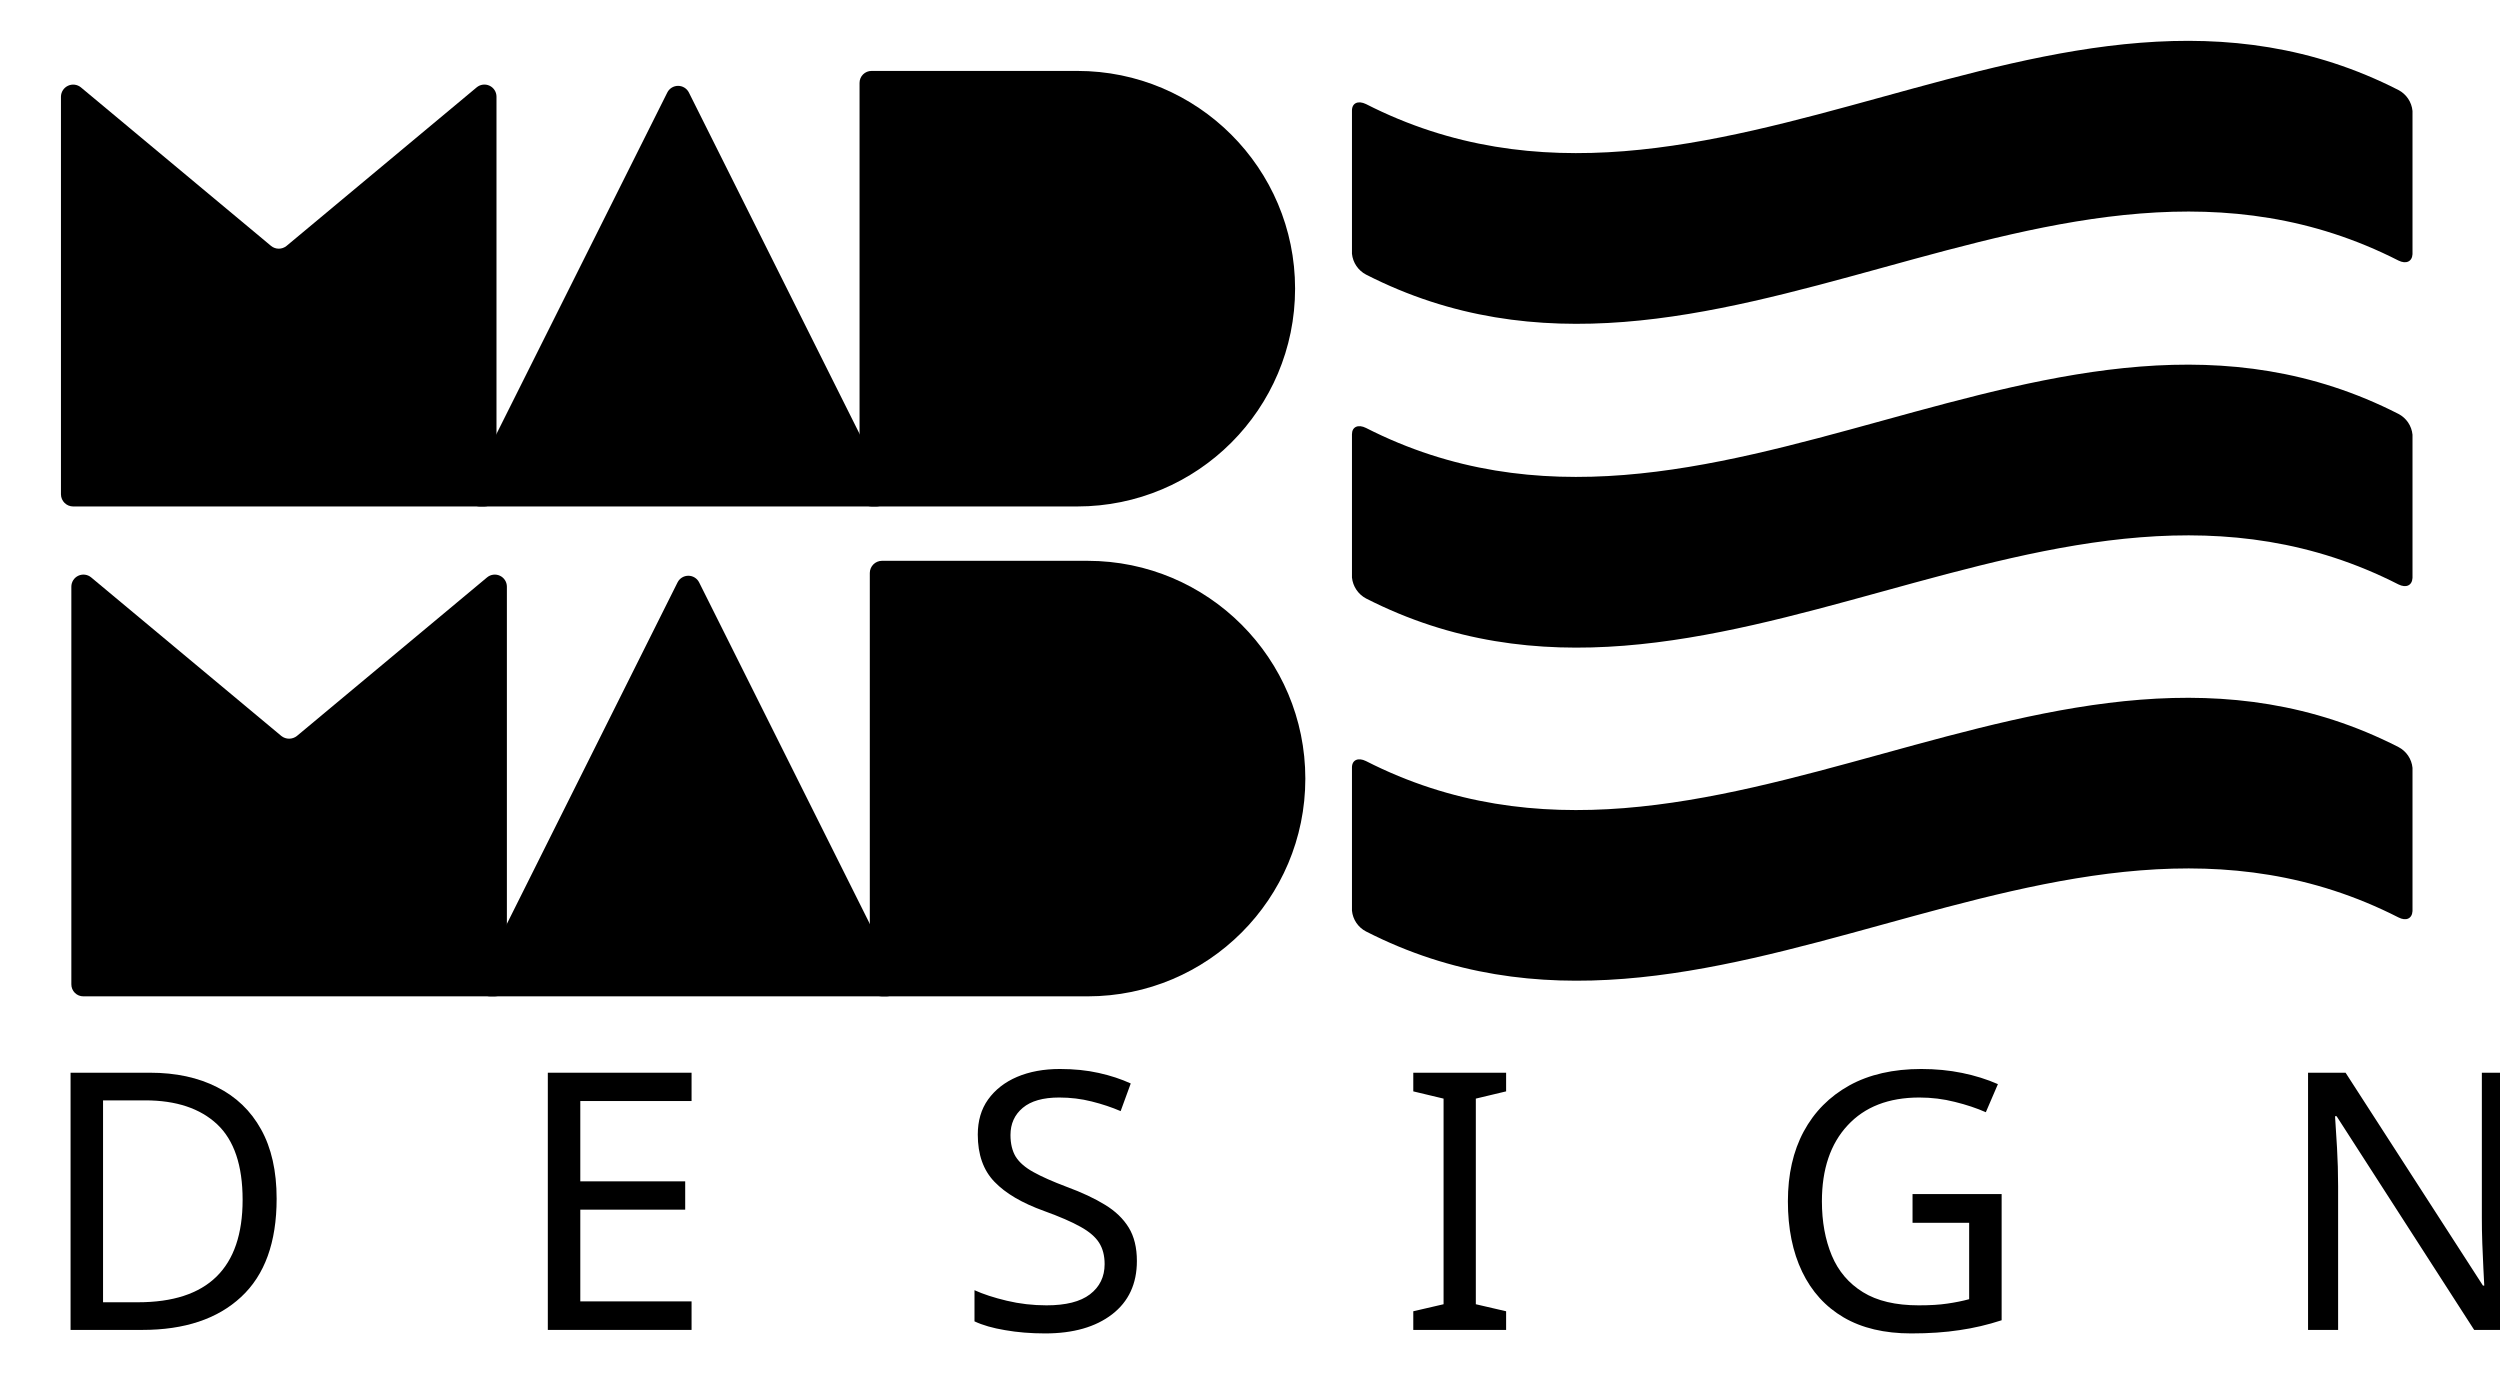
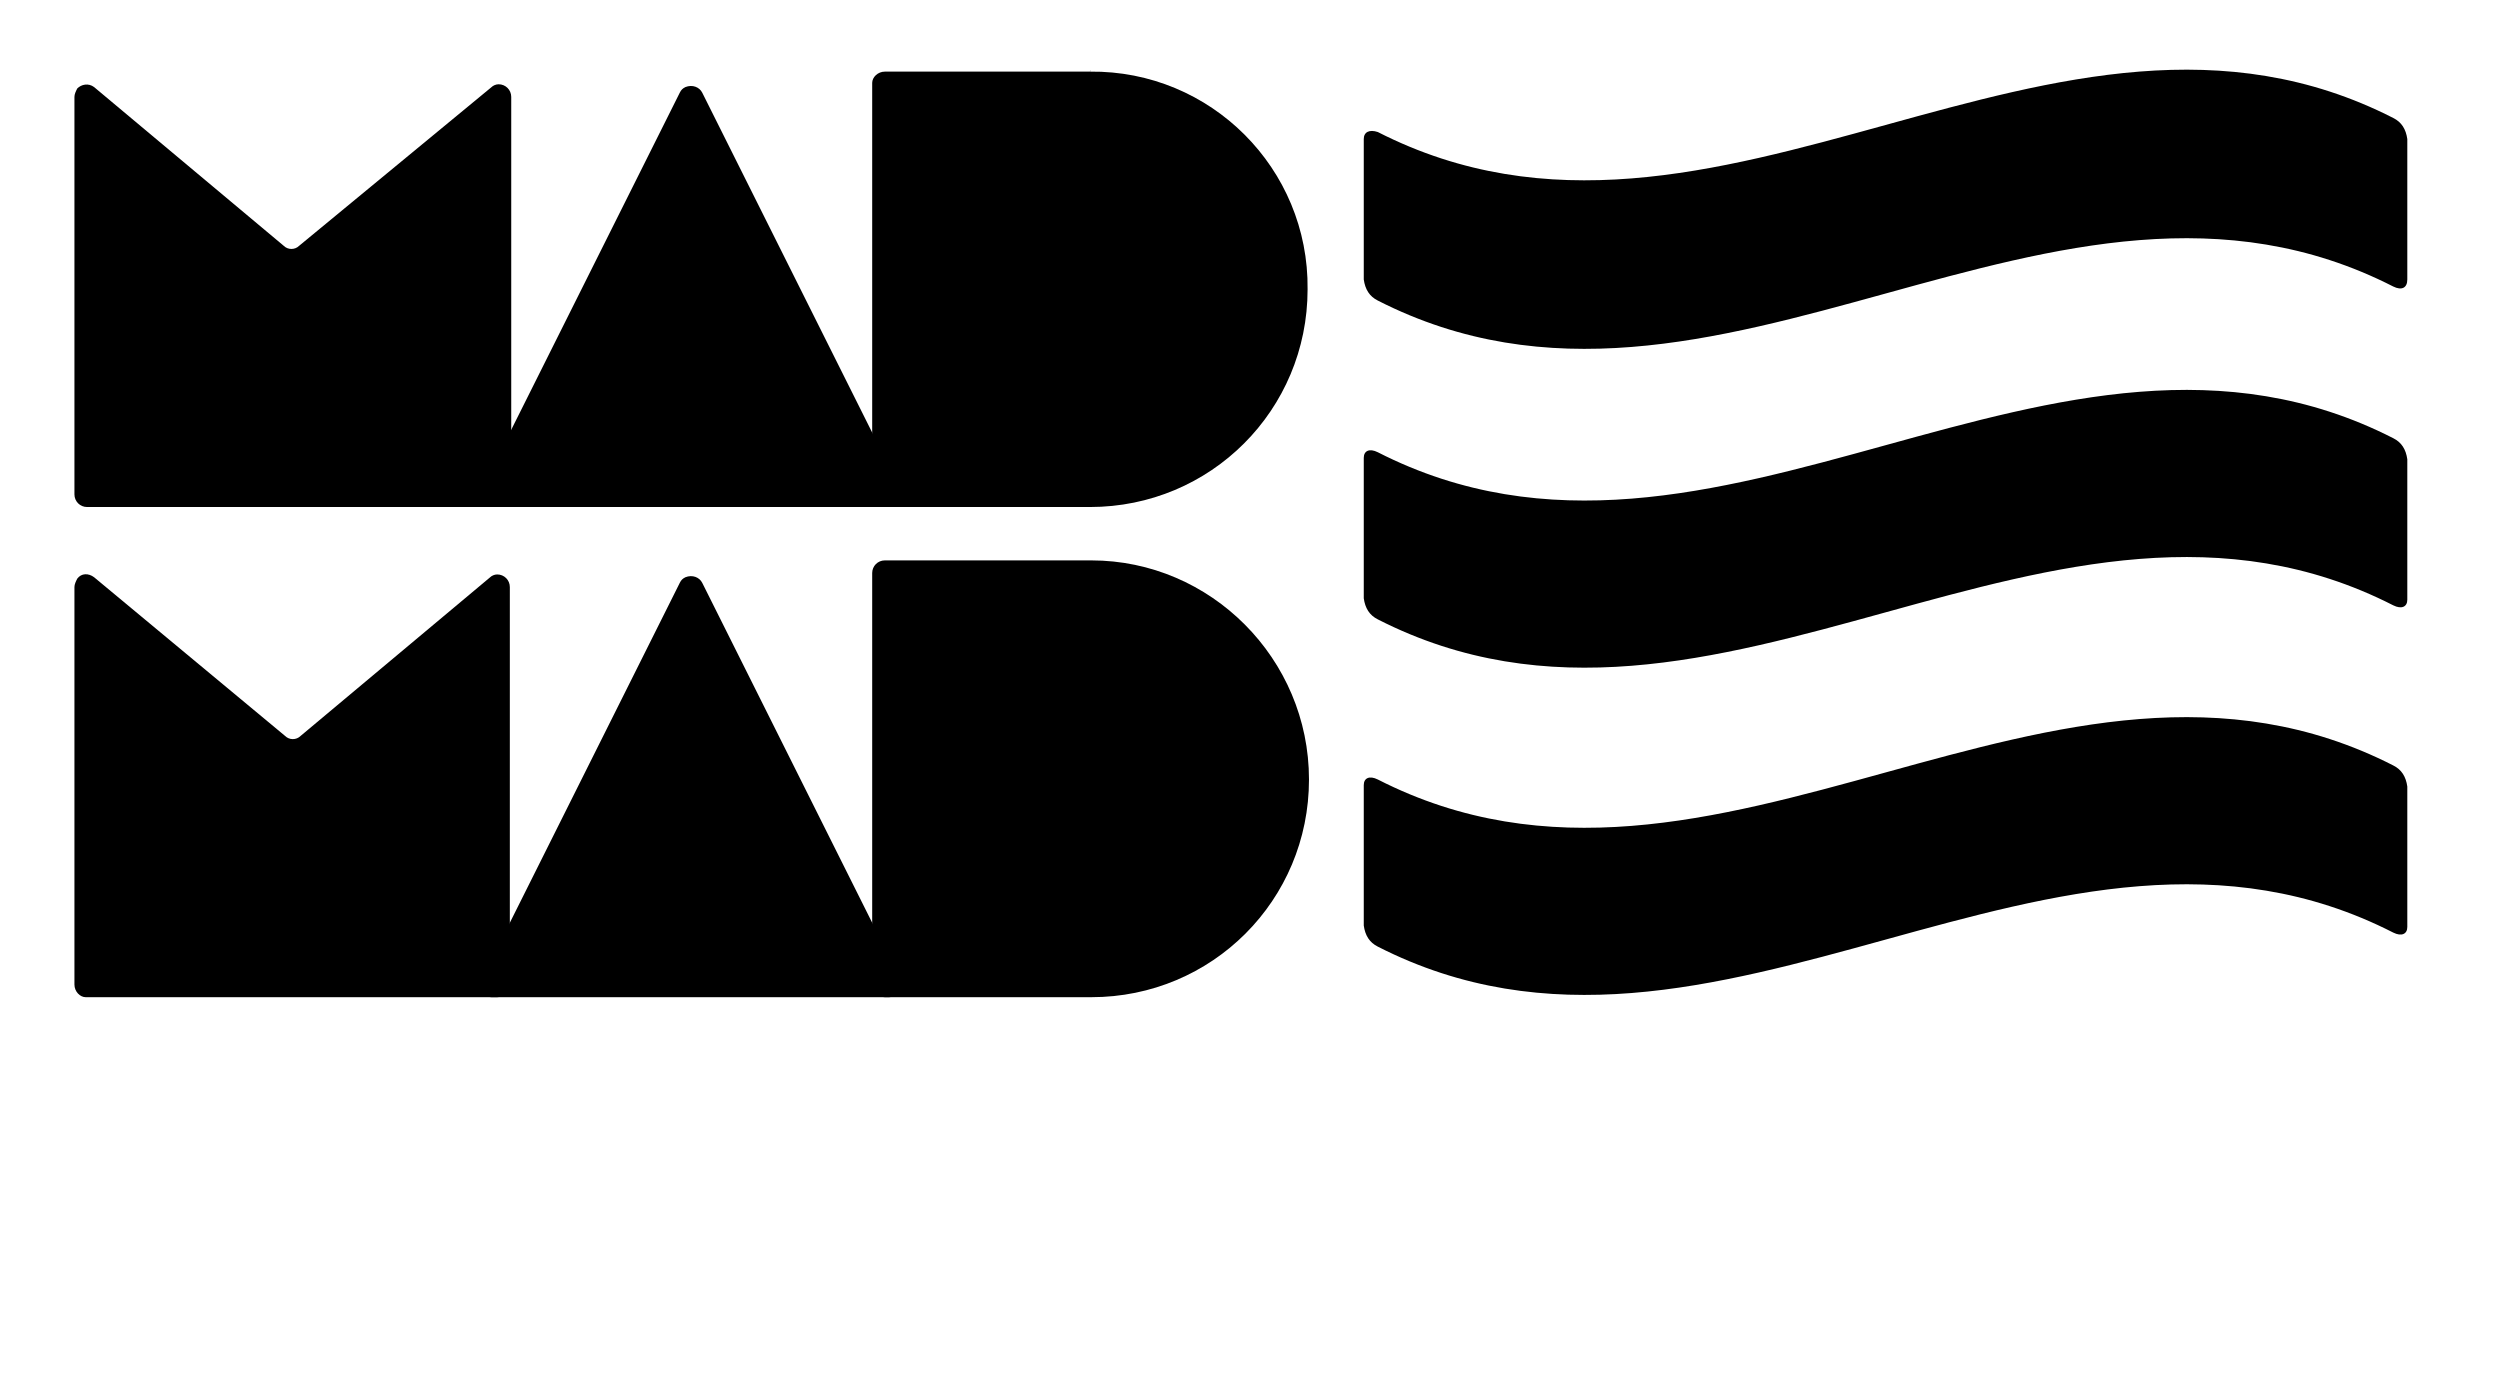
- <svg xmlns="http://www.w3.org/2000/svg" id="Слой_1" data-name="Слой 1" viewBox="0 0 178 98">
-   <defs>
-     <style>.cls-1{font-size:25.65px;font-family:TitilliumWeb-Regular, Titillium Web;letter-spacing:0.68em;}.cls-2{letter-spacing:0.68em;}.cls-3{letter-spacing:0.68em;}</style>
-   </defs>
-   <text class="cls-1" transform="translate(2.54 94.69)">D<tspan class="cls-2" x="33.98" y="0">E</tspan>
-     <tspan class="cls-3" x="65.53" y="0">SIGN</tspan>
-   </text>
-   <path d="M4.34,6.88V35.2a.87.87,0,0,0,.86.86H34.49a.86.86,0,0,0,.86-.86V6.88a.86.86,0,0,0-1.41-.66L20.4,17.51a.87.87,0,0,1-1.1,0L5.76,6.22A.87.87,0,0,0,4.34,6.88Z" />
-   <path d="M63.16,34.81,49.05,6.59a.86.86,0,0,0-1.54,0L33.39,34.81a.87.87,0,0,0,.77,1.25H62.39A.86.86,0,0,0,63.16,34.81Z" />
-   <path d="M76.7,5.05H62.06a.85.85,0,0,0-.86.86V35.2a.86.86,0,0,0,.86.86H76.7A15.51,15.51,0,0,0,92.21,20.55h0A15.5,15.5,0,0,0,76.7,5.05Z" />
-   <path d="M170.77,18.55c-24.5-12.48-49,13.52-73.51,1a1.89,1.89,0,0,1-1-1.48V7.87c0-.54.44-.73,1-.46,24.51,12.49,49-13.51,73.51-1a1.88,1.88,0,0,1,1,1.49V18.1C171.74,18.63,171.31,18.82,170.77,18.55Z" />
-   <path d="M170.77,41.61c-24.5-12.49-49,13.51-73.51,1a1.91,1.91,0,0,1-1-1.49V30.92c0-.53.44-.73,1-.45,24.51,12.48,49-13.52,73.51-1a1.87,1.87,0,0,1,1,1.48V41.15C171.74,41.69,171.31,41.88,170.77,41.61Z" />
-   <path d="M170.77,65.32c-24.5-12.48-49,13.52-73.51,1a1.87,1.87,0,0,1-1-1.48V54.64c0-.53.44-.73,1-.45,24.51,12.48,49-13.52,73.51-1a1.87,1.87,0,0,1,1,1.48V64.87C171.74,65.41,171.31,65.6,170.77,65.32Z" />
-   <path d="M5.08,41.77V70.08a.85.85,0,0,0,.86.86H35.23a.86.86,0,0,0,.86-.86V41.77a.86.86,0,0,0-1.41-.66L21.14,52.4a.89.89,0,0,1-1.11,0L6.49,41.11A.86.86,0,0,0,5.08,41.77Z" />
-   <path d="M63.89,69.7,49.78,41.47a.86.86,0,0,0-1.54,0L34.13,69.7a.86.86,0,0,0,.77,1.24H63.12A.86.86,0,0,0,63.89,69.7Z" />
-   <path d="M77.44,39.93H62.79a.87.87,0,0,0-.86.86V70.08a.86.86,0,0,0,.86.86H77.44a15.5,15.5,0,0,0,15.5-15.5h0A15.51,15.51,0,0,0,77.44,39.93Z" />
+ <svg xmlns="http://www.w3.org/2000/svg" version="1.1" id="Слой_1" x="0px" y="0px" viewBox="0 0 178 98" style="enable-background:new 0 0 178 98;" xml:space="preserve">
+   <path d="M5.3,6.9v28.3c0,0.5,0.4,0.9,0.9,0.9h29.3c0.5,0,0.9-0.4,0.9-0.9l0,0V6.9c0-0.5-0.4-0.9-0.9-0.9c-0.2,0-0.4,0.1-0.5,0.2  L21.3,17.5c-0.3,0.3-0.8,0.3-1.1,0L6.7,6.2C6.3,5.9,5.8,6,5.5,6.3C5.4,6.5,5.3,6.7,5.3,6.9z" />
+   <path d="M64.1,34.8L50,6.6c-0.2-0.4-0.7-0.6-1.2-0.4c-0.2,0.1-0.3,0.2-0.4,0.4L34.3,34.8c-0.2,0.4,0,1,0.4,1.2  c0.1,0.1,0.2,0.1,0.4,0.1h28.2c0.5,0,0.9-0.4,0.9-0.9C64.2,35.1,64.2,34.9,64.1,34.8z" />
+   <path d="M77.6,5.1H63c-0.5,0-0.9,0.4-0.9,0.8c0,0,0,0,0,0v29.3c0,0.5,0.4,0.9,0.9,0.9l0,0h14.6c8.6,0,15.5-6.9,15.5-15.5  c0,0,0,0,0,0l0,0C93.2,12,86.2,5,77.6,5.1C77.7,5,77.6,5,77.6,5.1z" />
+   <path d="M170.4,20.4c-24.1-12.3-48.2,13.3-72.3,1c-0.6-0.3-0.9-0.8-1-1.5v-10c0-0.5,0.4-0.7,1-0.5c24.1,12.3,48.2-13.3,72.3-1  c0.6,0.3,0.9,0.8,1,1.5v10C171.4,20.5,171,20.7,170.4,20.4z" />
+   <path d="M170.4,43.1c-24.1-12.3-48.2,13.3-72.3,1c-0.6-0.3-0.9-0.8-1-1.5v-10c0-0.5,0.4-0.7,1-0.4c24.1,12.3,48.2-13.3,72.3-1  c0.6,0.3,0.9,0.8,1,1.5v10C171.4,43.2,171,43.4,170.4,43.1z" />
+   <path d="M170.4,66.4c-24.1-12.3-48.2,13.3-72.3,1c-0.6-0.3-0.9-0.8-1-1.5v-10c0-0.5,0.4-0.7,1-0.4c24.1,12.3,48.2-13.3,72.3-1  c0.6,0.3,0.9,0.8,1,1.5v10C171.4,66.5,171,66.7,170.4,66.4z" />
+   <path d="M5.3,41.8v28.3c0,0.5,0.4,0.9,0.8,0.9c0,0,0,0,0,0h29.3c0.5,0,0.9-0.4,0.9-0.9l0,0V41.8c0-0.5-0.4-0.9-0.9-0.9  c-0.2,0-0.4,0.1-0.5,0.2L21.4,52.4c-0.3,0.3-0.8,0.3-1.1,0L6.7,41.1c-0.4-0.3-0.9-0.3-1.2,0.1C5.4,41.4,5.3,41.6,5.3,41.8z" />
+   <path d="M64.1,69.7L50,41.5c-0.2-0.4-0.7-0.6-1.2-0.4c-0.2,0.1-0.3,0.2-0.4,0.4L34.3,69.7c-0.2,0.4,0,0.9,0.4,1.2  c0.1,0.1,0.2,0.1,0.4,0.1h28.2c0.5,0,0.9-0.4,0.9-0.9C64.2,69.9,64.2,69.8,64.1,69.7z" />
+   <path d="M77.7,39.9H63c-0.5,0-0.9,0.4-0.9,0.9v29.3c0,0.5,0.4,0.9,0.9,0.9l0,0h14.7c8.6,0,15.5-6.9,15.5-15.5l0,0  C93.2,46.9,86.2,39.9,77.7,39.9z" />
</svg>
